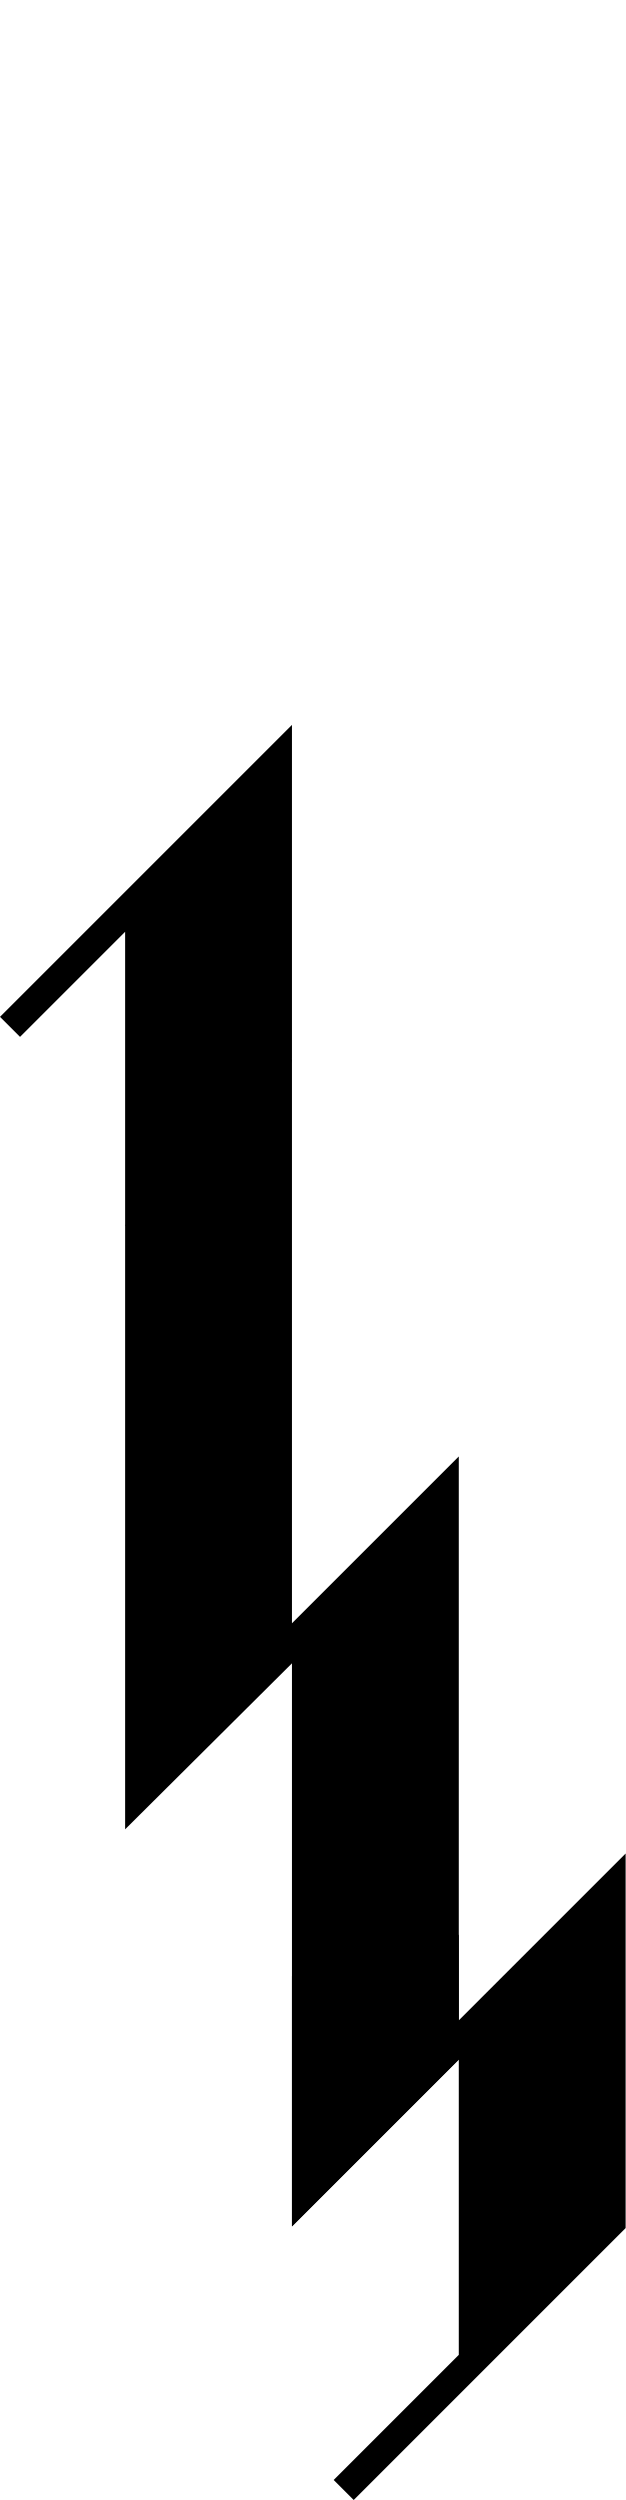
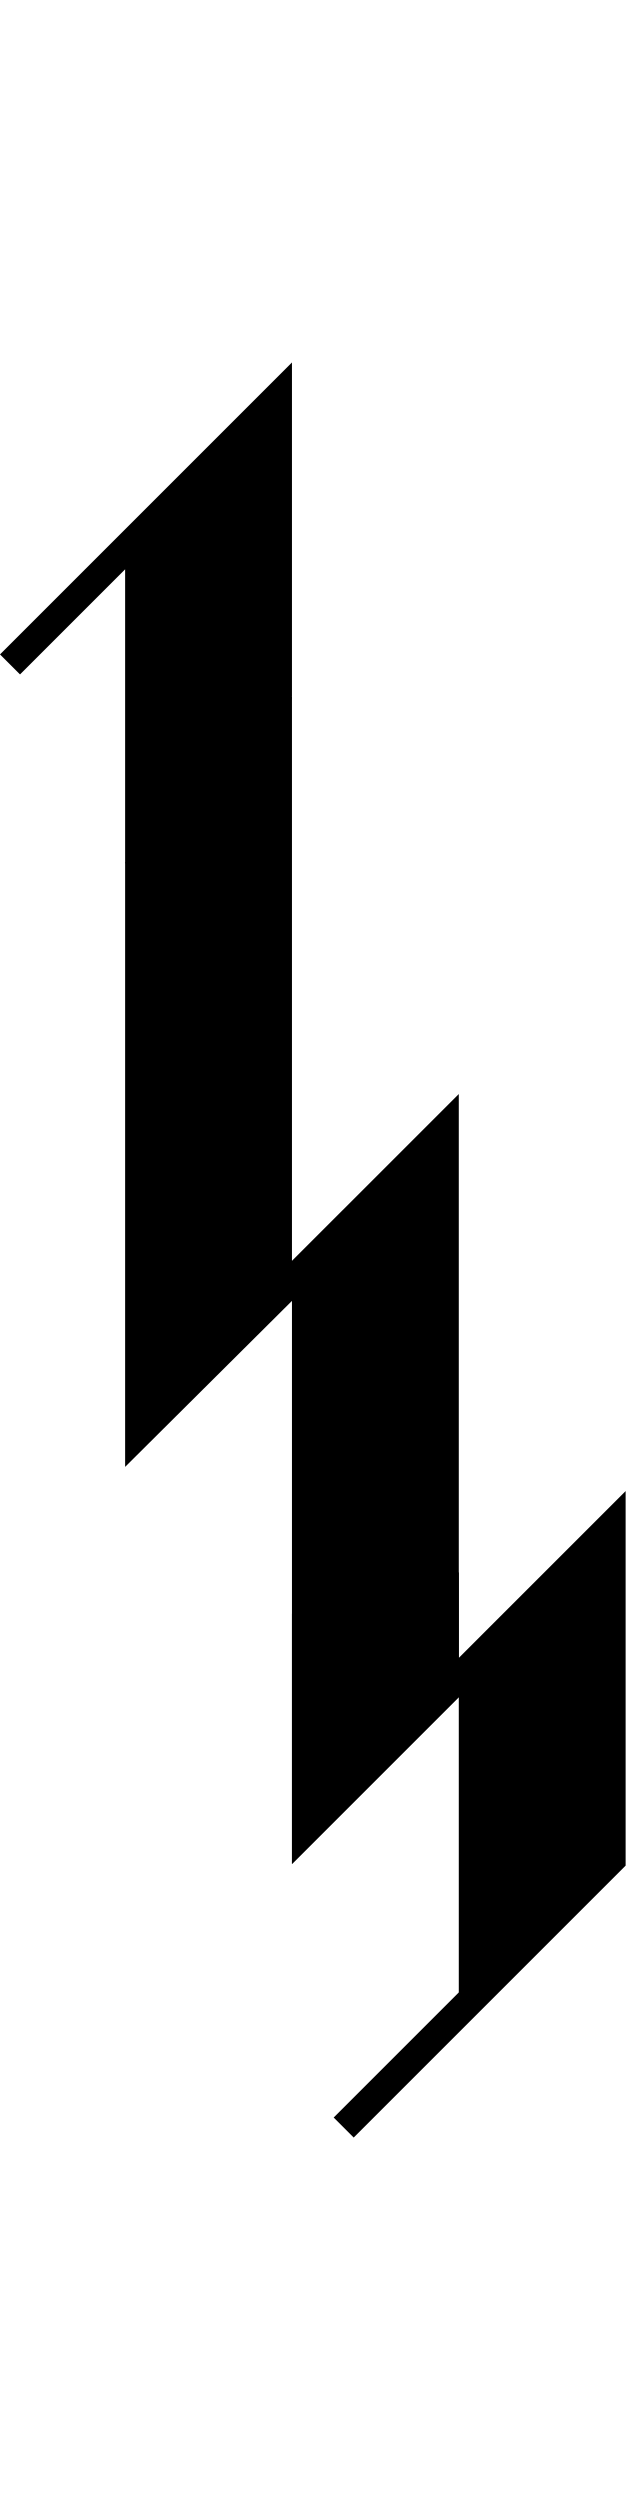
<svg xmlns="http://www.w3.org/2000/svg" viewBox="0 0 37.5 149.85" width="37.5" height="149.85" fill="currentColor" stroke="none">
-   <g transform="translate(18.75 96.65)">
+   <g transform="translate(18.75 74.925)">
    <g>
      <g>
        <path d="M 8.75 -9.35 l -10 10 l 0 -33.85 l -10 10 l 0 36.2 l 10 -9.95 l 0 33.75 l 10 -10 l 0 -36.15 z" />
        <g>
          <path d="M -11.25 -40.8 l 0 17.6 q 7.3 5 10 -10 l 0 -20 l -17.5 17.5 l 1.2 1.2 l 6.3 -6.3 z" />
        </g>
        <g>
          <path d="M 2.45 53.2 l 16.3 -16.3 l 0 -22.45 l -10 10 l 0 -5.15 q -5 6.1 -10 2.5 l 0 15 l 10 -10 l 0 17.7 l -7.5 7.5 l 1.2 1.2 z" />
        </g>
      </g>
    </g>
  </g>
</svg>
